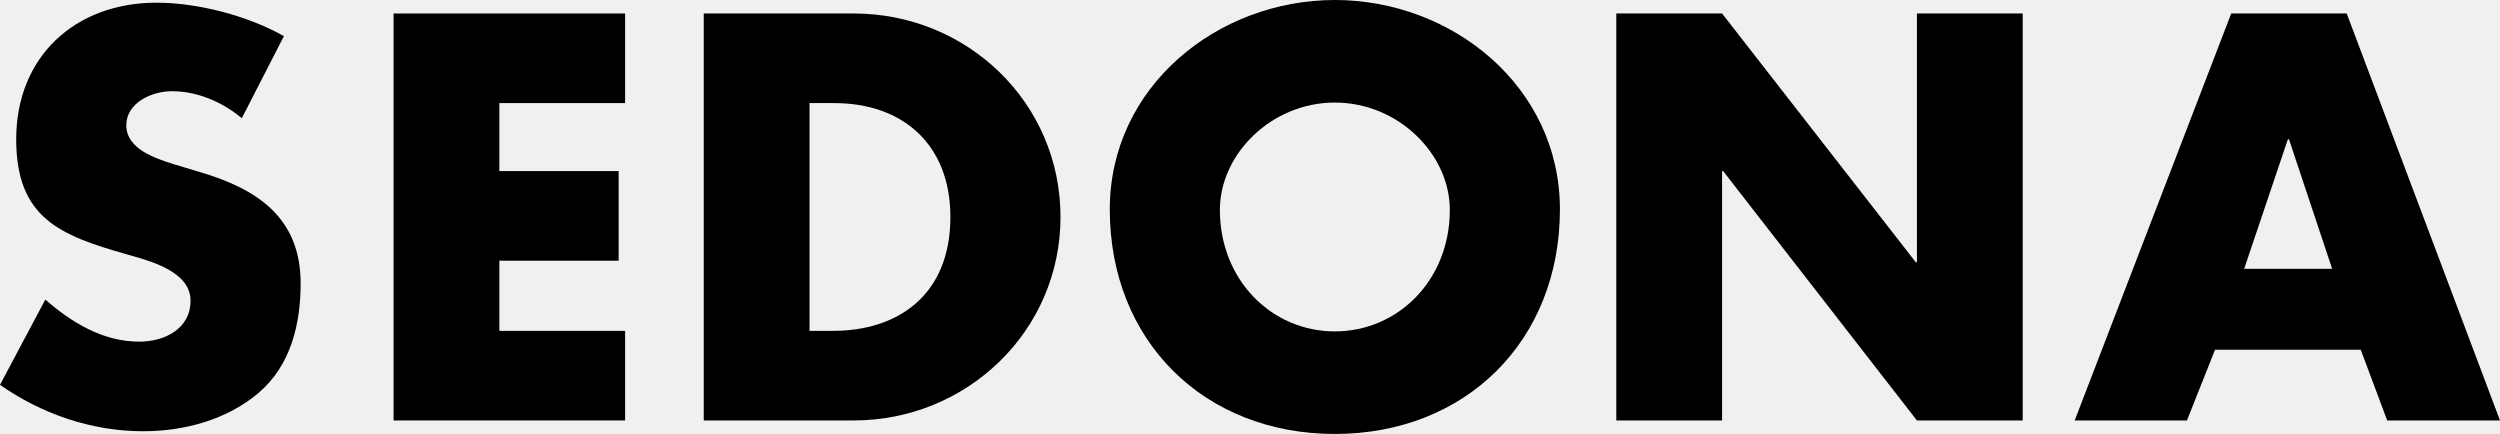
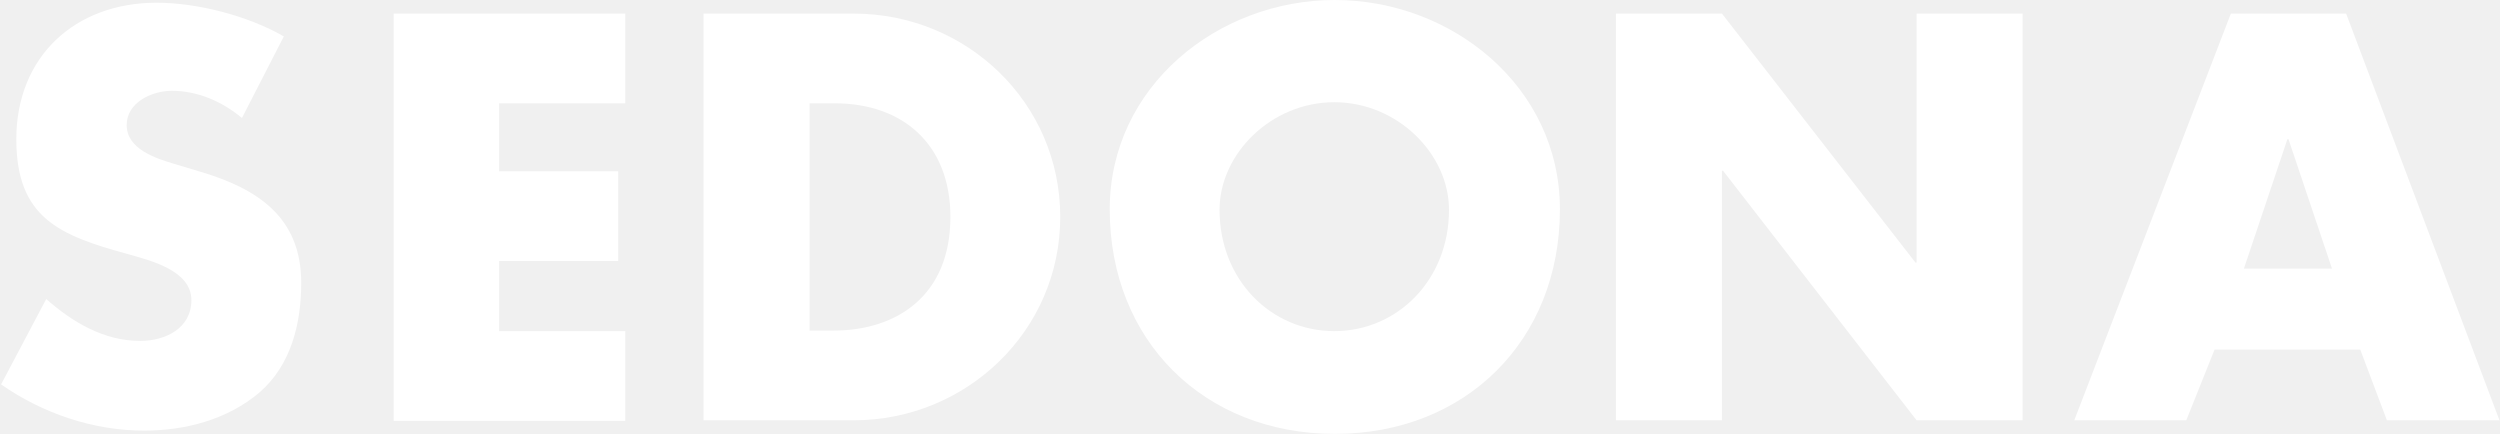
- <svg xmlns="http://www.w3.org/2000/svg" version="1.0" id="Layer_1" x="0px" y="0px" width="459.755px" height="79.804px" viewBox="0 0 459.755 79.804" enable-background="new 0 0 459.755 79.804" xml:space="preserve">
+ <svg xmlns="http://www.w3.org/2000/svg" version="1.1" id="Layer_1" x="0px" y="0px" viewBox="0 0 459.8 79.8" enable-background="new 0 0 459.8 79.8" xml:space="preserve">
  <g>
-     <path d="M44.468,21.737c-3.573-2.978-8.139-4.963-12.903-4.963c-3.573,0-8.338,2.084-8.338,6.253c0,4.368,5.261,6.055,8.636,7.146   l4.963,1.489c10.422,3.077,18.462,8.337,18.462,20.447c0,7.445-1.787,15.088-7.742,20.15c-5.856,4.963-13.698,7.047-21.241,7.047   c-9.43,0-18.661-3.176-26.304-8.537l8.338-15.682c4.864,4.268,10.621,7.742,17.271,7.742c4.566,0,9.43-2.283,9.43-7.544   c0-5.46-7.643-7.345-11.812-8.536c-12.208-3.475-20.249-6.65-20.249-21.143c0-15.187,10.819-25.112,25.807-25.112   c7.543,0,16.775,2.382,23.425,6.154L44.468,21.737z" />
-     <path d="M91.833,18.958v12.506h21.936v16.478H91.833v12.902h23.127v16.478H72.378V2.481h42.582v16.477H91.833z" />
-     <path d="M129.418,2.481h27.594c20.844,0,38.016,16.377,38.016,37.42c0,21.042-17.271,37.42-38.016,37.42h-27.594V2.481z    M148.873,60.845h4.367c11.613,0,21.54-6.352,21.54-20.943c0-13.4-8.834-20.943-21.341-20.943h-4.566V60.845z" />
-     <path d="M286.873,38.512c0,24.219-17.37,41.292-41.391,41.292s-41.391-17.072-41.391-41.292C204.091,15.881,223.943,0,245.482,0   S286.873,15.881,286.873,38.512z M224.34,38.611c0,12.903,9.529,22.333,21.142,22.333s21.142-9.43,21.142-22.333   c0-10.323-9.528-19.752-21.142-19.752S224.34,28.289,224.34,38.611z" />
-     <path d="M297.239,2.481h19.455l35.634,45.758h0.198V2.481h19.454v74.841h-19.454l-35.634-45.857h-0.198v45.857h-19.455V2.481z" />
-     <path d="M407.347,64.319l-5.161,13.003h-20.646l28.785-74.841h21.241l28.189,74.841H439.01l-4.863-13.003H407.347z M420.945,25.608   h-0.199l-8.039,23.822h16.179L420.945,25.608z" />
+     <path fill="#FFFFFF" d="M44.5,21.7c-3.6-3-8.1-5-12.9-5c-3.6,0-8.3,2.1-8.3,6.3c0,4.4,5.3,6.1,8.6,7.1l5,1.5   c10.4,3.1,18.5,8.3,18.5,20.4c0,7.4-1.8,15.1-7.7,20.2c-5.9,5-13.7,7-21.2,7c-9.4,0-18.7-3.2-26.3-8.5l8.3-15.7   c4.9,4.3,10.6,7.7,17.3,7.7c4.6,0,9.4-2.3,9.4-7.5c0-5.5-7.6-7.3-11.8-8.5C11,43.3,3,40.1,3,25.6C3,10.4,13.8,0.5,28.8,0.5   c7.5,0,16.8,2.4,23.4,6.2L44.5,21.7z" />
+     <path fill="#FFFFFF" d="M91.8,19v12.5h21.9v16.5H91.8v12.9H115v16.5H72.4V2.5H115V19H91.8z" />
+     <path fill="#FFFFFF" d="M129.4,2.5H157c20.8,0,38,16.4,38,37.4c0,21-17.3,37.4-38,37.4h-27.6V2.5z M148.9,60.8h4.4   c11.6,0,21.5-6.4,21.5-20.9c0-13.4-8.8-20.9-21.3-20.9h-4.6V60.8z" />
+     <path fill="#FFFFFF" d="M286.9,38.5c0,24.2-17.4,41.3-41.4,41.3s-41.4-17.1-41.4-41.3c0-22.6,19.9-38.5,41.4-38.5   S286.9,15.9,286.9,38.5z M224.3,38.6c0,12.9,9.5,22.3,21.1,22.3c11.6,0,21.1-9.4,21.1-22.3c0-10.3-9.5-19.8-21.1-19.8   S224.3,28.3,224.3,38.6z" />
+     <path fill="#FFFFFF" d="M297.2,2.5h19.5l35.6,45.8h0.2V2.5H372v74.8h-19.5l-35.6-45.9h-0.2v45.9h-19.5V2.5z" />
+     <path fill="#FFFFFF" d="M407.3,64.3l-5.2,13h-20.6l28.8-74.8h21.2l28.2,74.8H439l-4.9-13H407.3z M420.9,25.6h-0.2l-8,23.8h16.2   L420.9,25.6z" />
  </g>
</svg>
